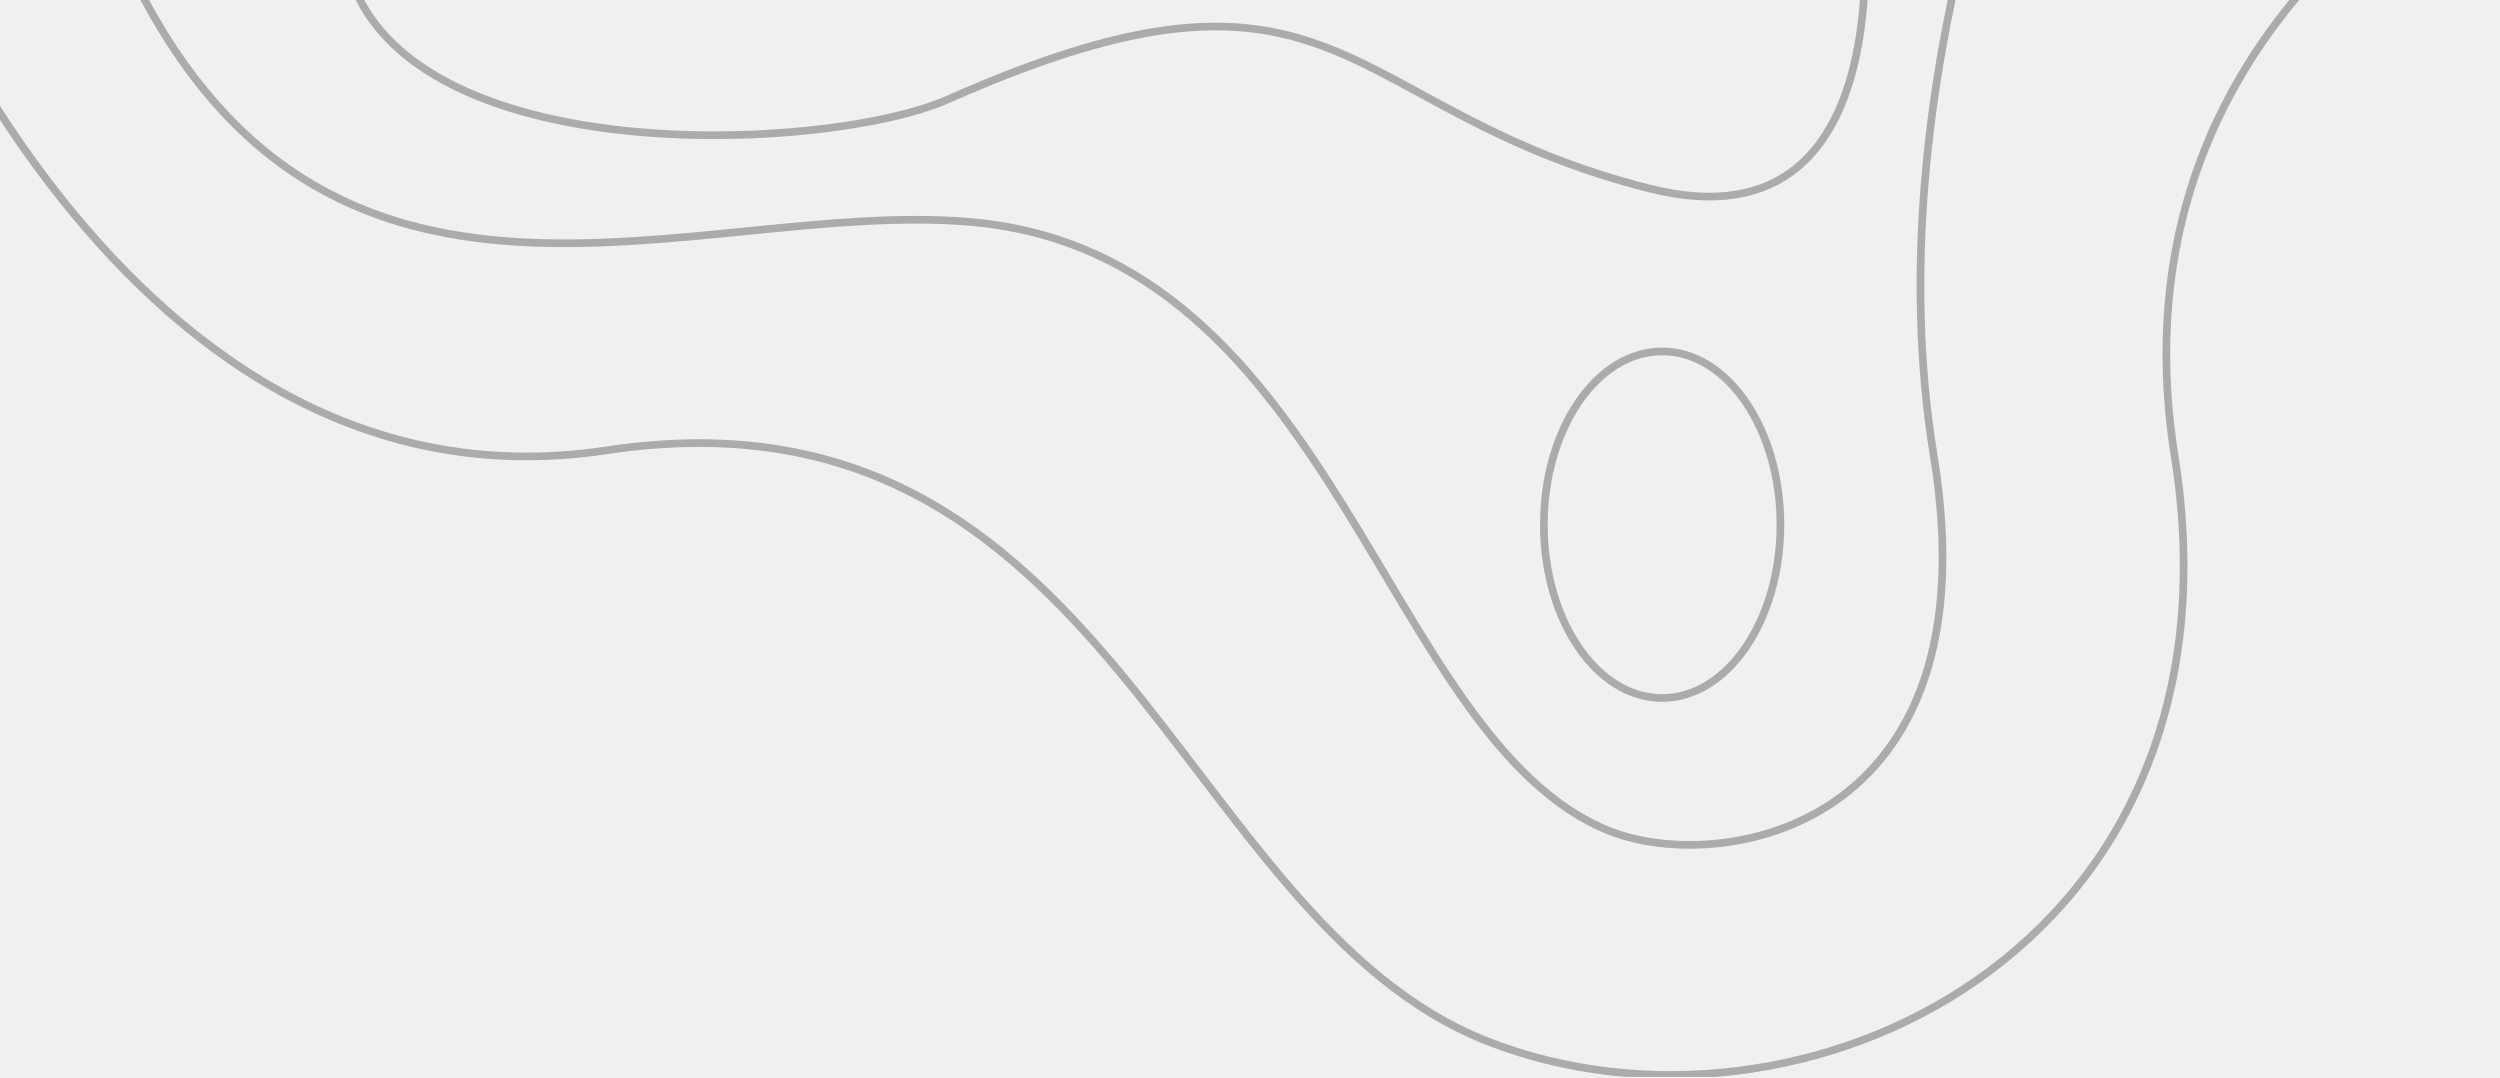
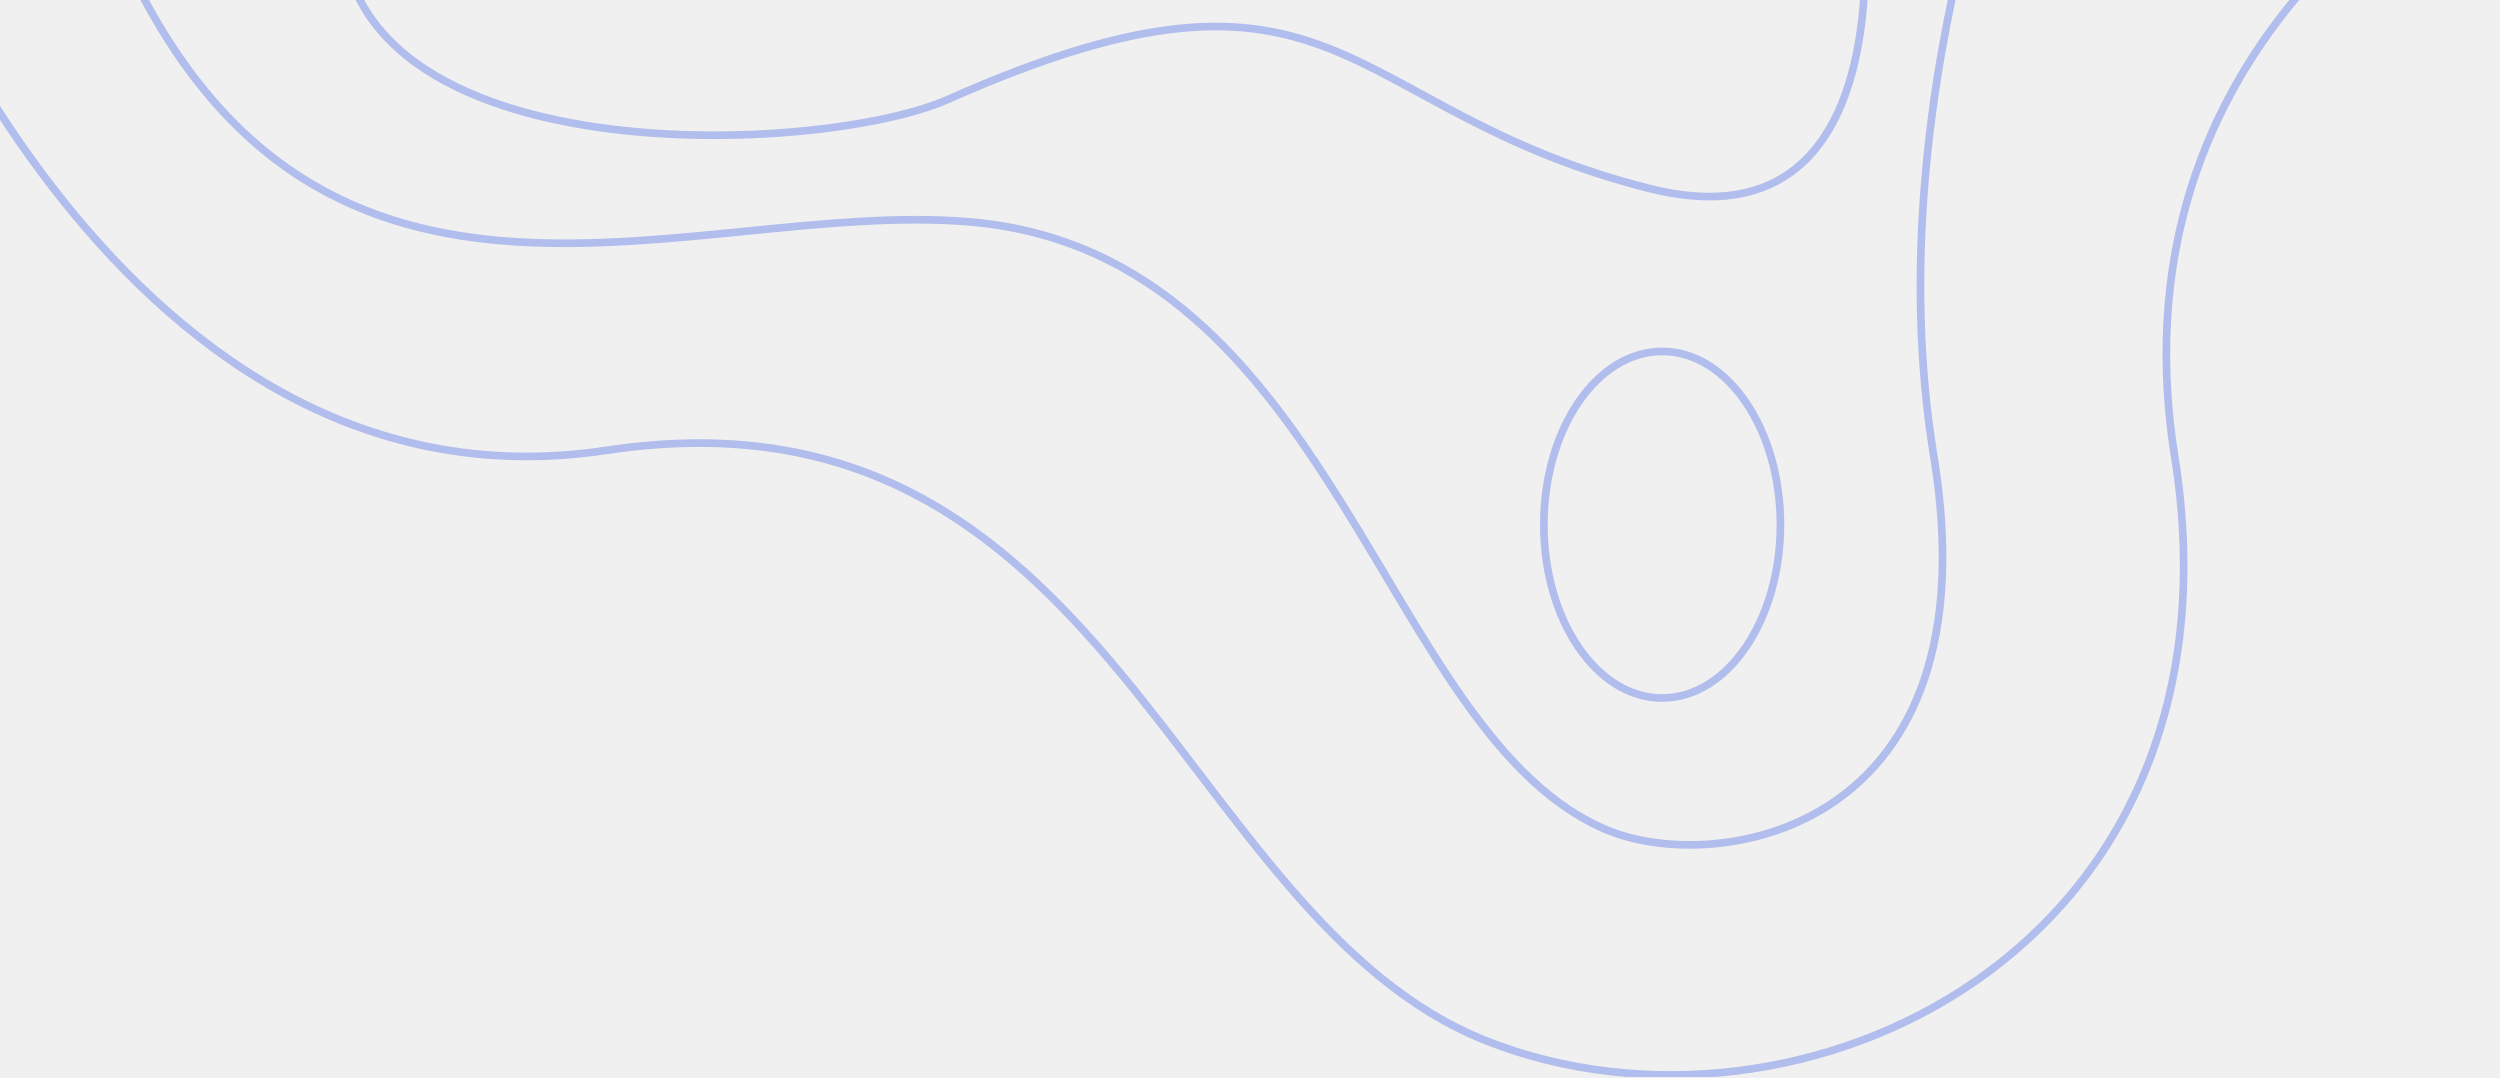
<svg xmlns="http://www.w3.org/2000/svg" width="652" height="281" viewBox="0 0 652 281" fill="none">
  <mask id="mask0_102_517" style="mask-type:luminance" maskUnits="userSpaceOnUse" x="-34" y="-78" width="686" height="359">
    <path d="M651.99 280.812L651.99 -77.402L-33.213 -77.402L-33.213 280.812L651.99 280.812Z" fill="white" />
    <path d="M-32.713 -76.902L651.49 -76.902L651.49 280.312L-32.713 280.312L-32.713 -76.902Z" stroke="white" />
  </mask>
  <g mask="url(#mask0_102_517)">
-     <path d="M651.707 -42.554C651.707 -42.554 548.881 4.008 567.161 119.041C587.661 248.021 468.899 303.459 387.785 271.503C306.671 239.546 289.524 97.607 158.14 117.453C26.755 137.299 -32.657 -35.253 -32.657 -35.253" stroke="#0A0A0A" stroke-opacity="0.3" stroke-width="2" stroke-miterlimit="10" />
-     <path d="M532.885 -77.246C532.885 -77.246 488.327 21.074 504.322 118.901C520.316 216.729 448.408 228.169 419.775 216.729C360.366 192.991 348.941 66.092 252.969 57.872C180.826 51.696 83.877 100.781 32.463 -10.597" stroke="#0A0A0A" stroke-opacity="0.3" stroke-width="2" stroke-miterlimit="10" />
-     <path d="M484.899 -33.424C484.899 -33.424 500.947 67.072 430.059 49.132C348.806 28.571 350.082 -19.73 247.255 25.917C210.682 42.152 63.31 46.915 93.016 -42.556" stroke="#0A0A0A" stroke-opacity="0.3" stroke-width="2" stroke-miterlimit="10" />
-     <path d="M433.486 182.035C416.449 182.035 402.638 161.802 402.638 136.843C402.638 111.885 416.449 91.651 433.486 91.651C450.522 91.651 464.334 111.885 464.334 136.843C464.334 161.802 450.522 182.035 433.486 182.035Z" stroke="#0A0A0A" stroke-opacity="0.3" stroke-width="2" stroke-miterlimit="10" />
+     <path d="M651.707 -42.554C651.707 -42.554 548.881 4.008 567.161 119.041C587.661 248.021 468.899 303.459 387.785 271.503C306.671 239.546 289.524 97.607 158.14 117.453C26.755 137.299 -32.657 -35.253 -32.657 -35.253" stroke="#2148E5" stroke-opacity="0.3" stroke-width="2" stroke-miterlimit="10" />
+     <path d="M532.885 -77.246C532.885 -77.246 488.327 21.074 504.322 118.901C520.316 216.729 448.408 228.169 419.775 216.729C360.366 192.991 348.941 66.092 252.969 57.872C180.826 51.696 83.877 100.781 32.463 -10.597" stroke="#2148E5" stroke-opacity="0.3" stroke-width="2" stroke-miterlimit="10" />
+     <path d="M484.899 -33.424C484.899 -33.424 500.947 67.072 430.059 49.132C348.806 28.571 350.082 -19.73 247.255 25.917C210.682 42.152 63.31 46.915 93.016 -42.556" stroke="#2148E5" stroke-opacity="0.3" stroke-width="2" stroke-miterlimit="10" />
+     <path d="M433.486 182.035C416.449 182.035 402.638 161.802 402.638 136.843C402.638 111.885 416.449 91.651 433.486 91.651C450.522 91.651 464.334 111.885 464.334 136.843C464.334 161.802 450.522 182.035 433.486 182.035Z" stroke="#2148E5" stroke-opacity="0.3" stroke-width="2" stroke-miterlimit="10" />
  </g>
</svg>
